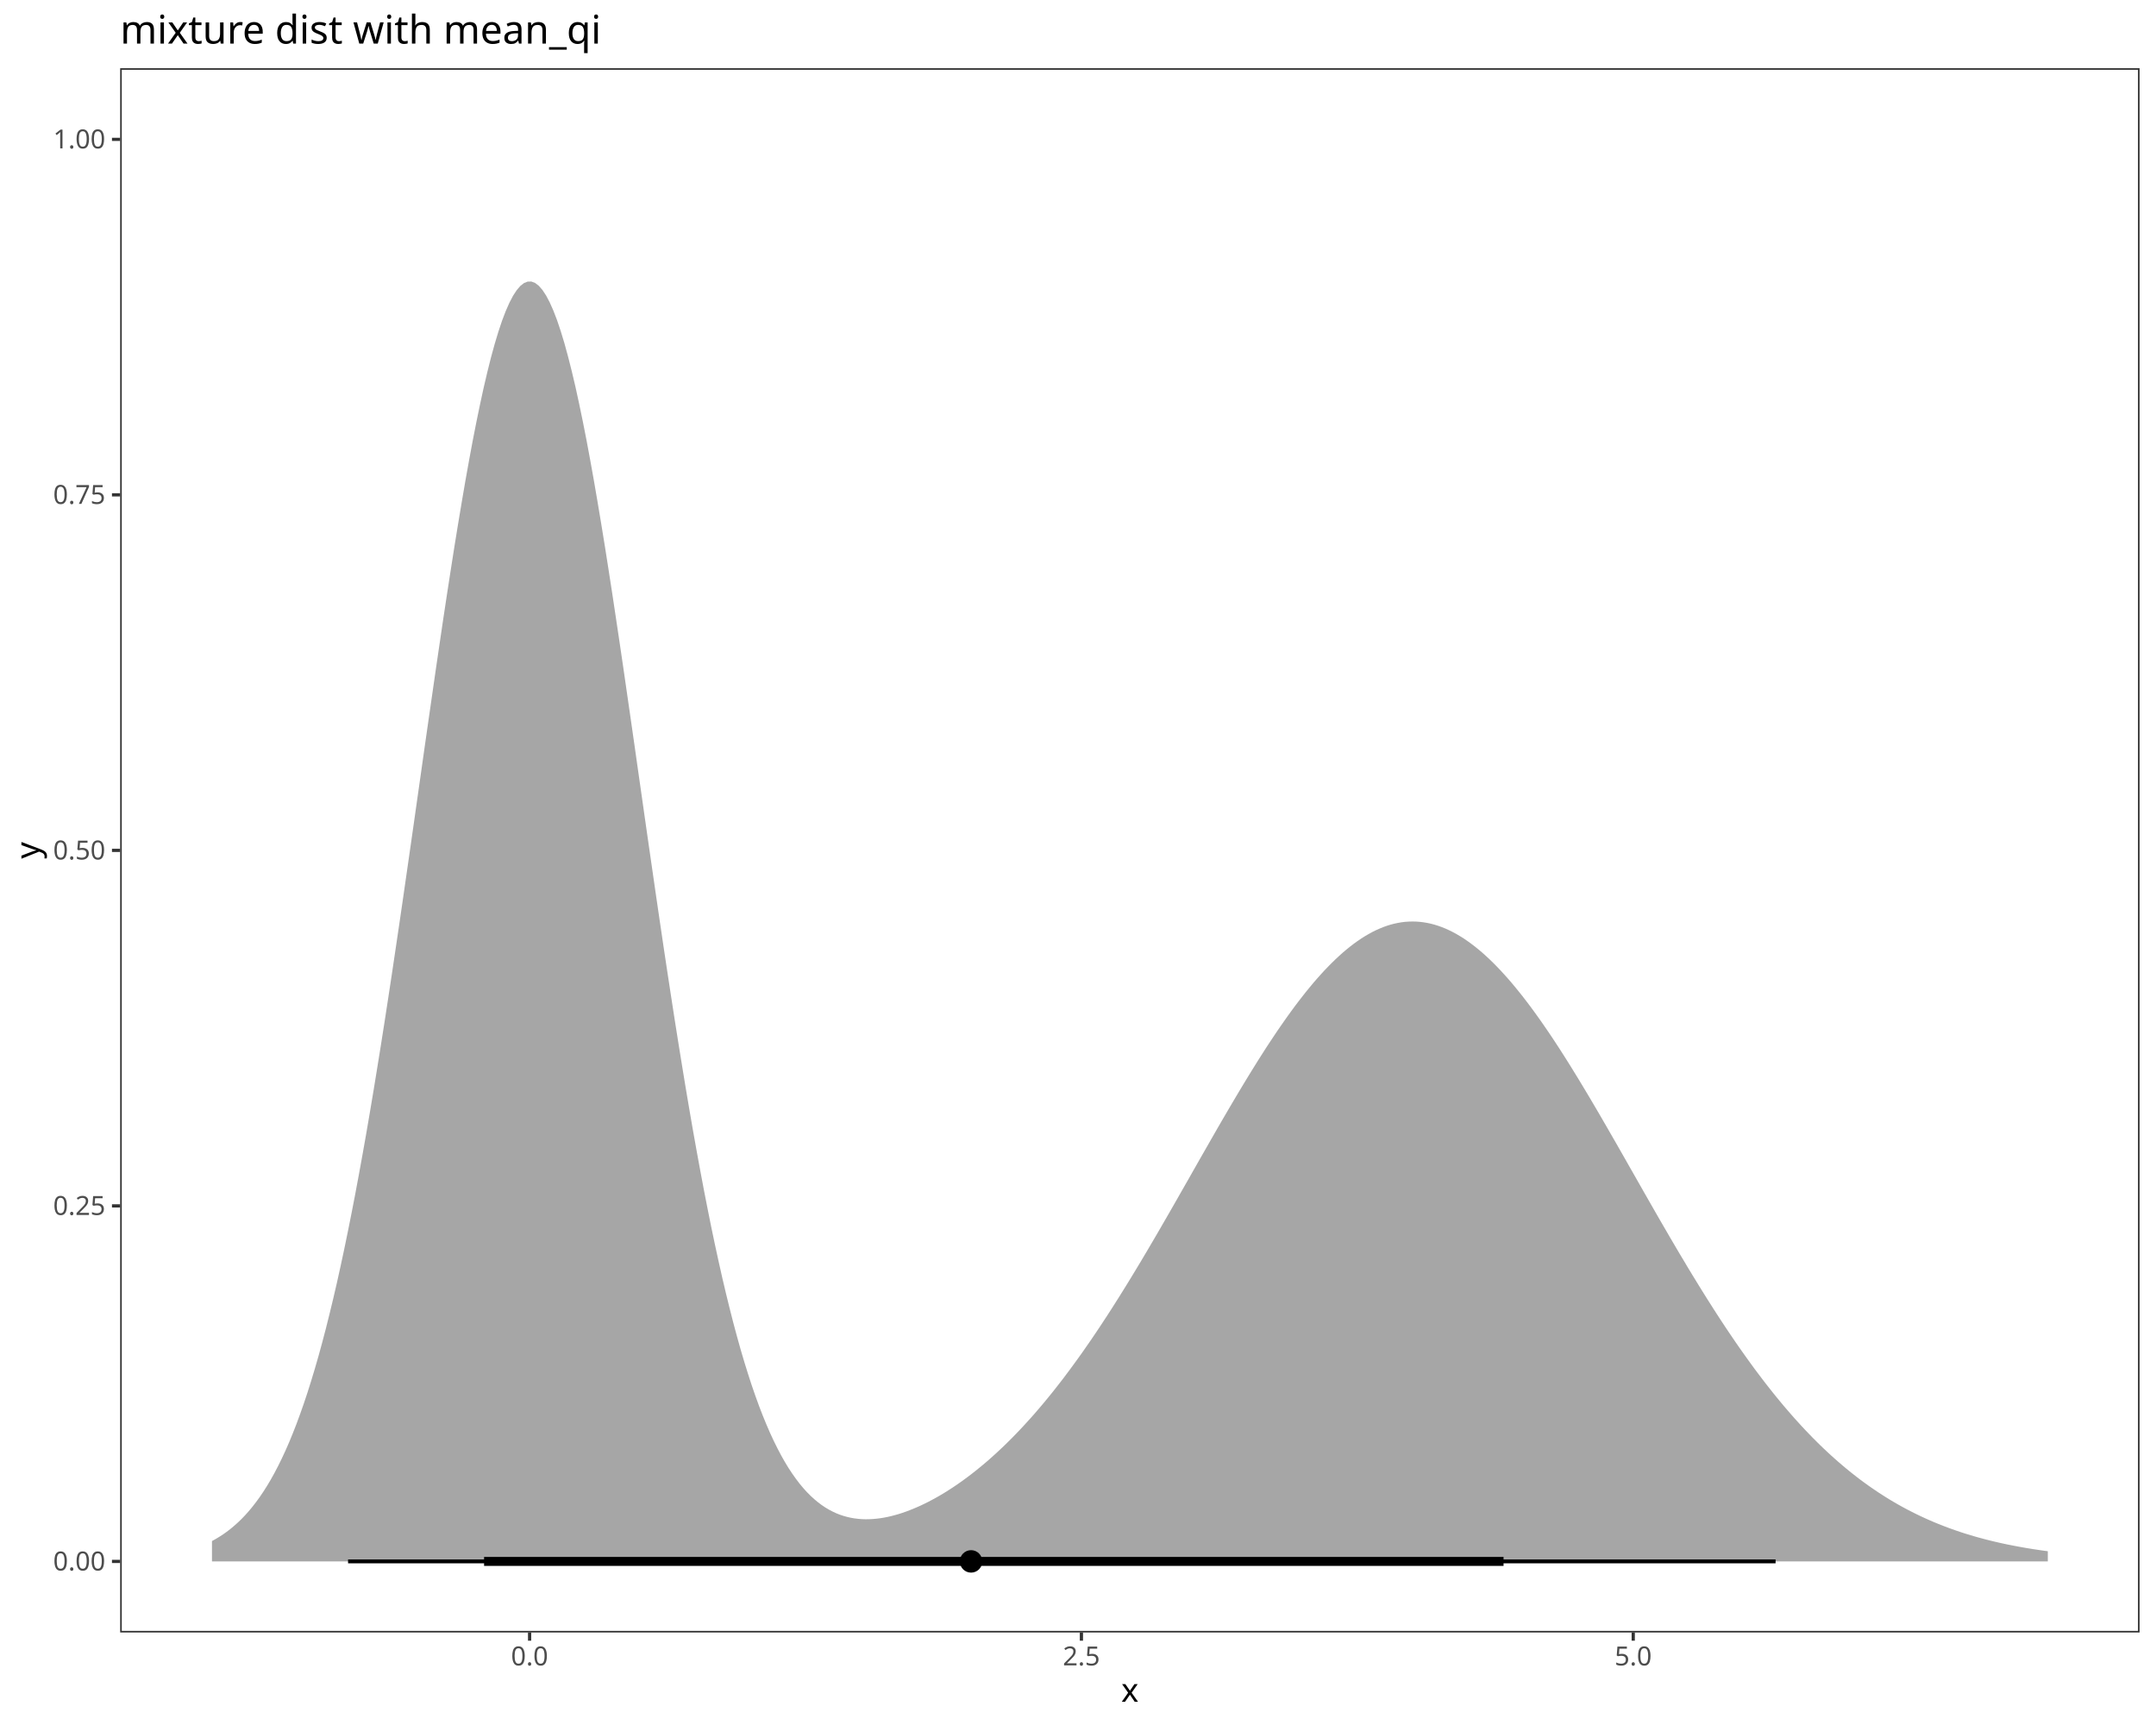
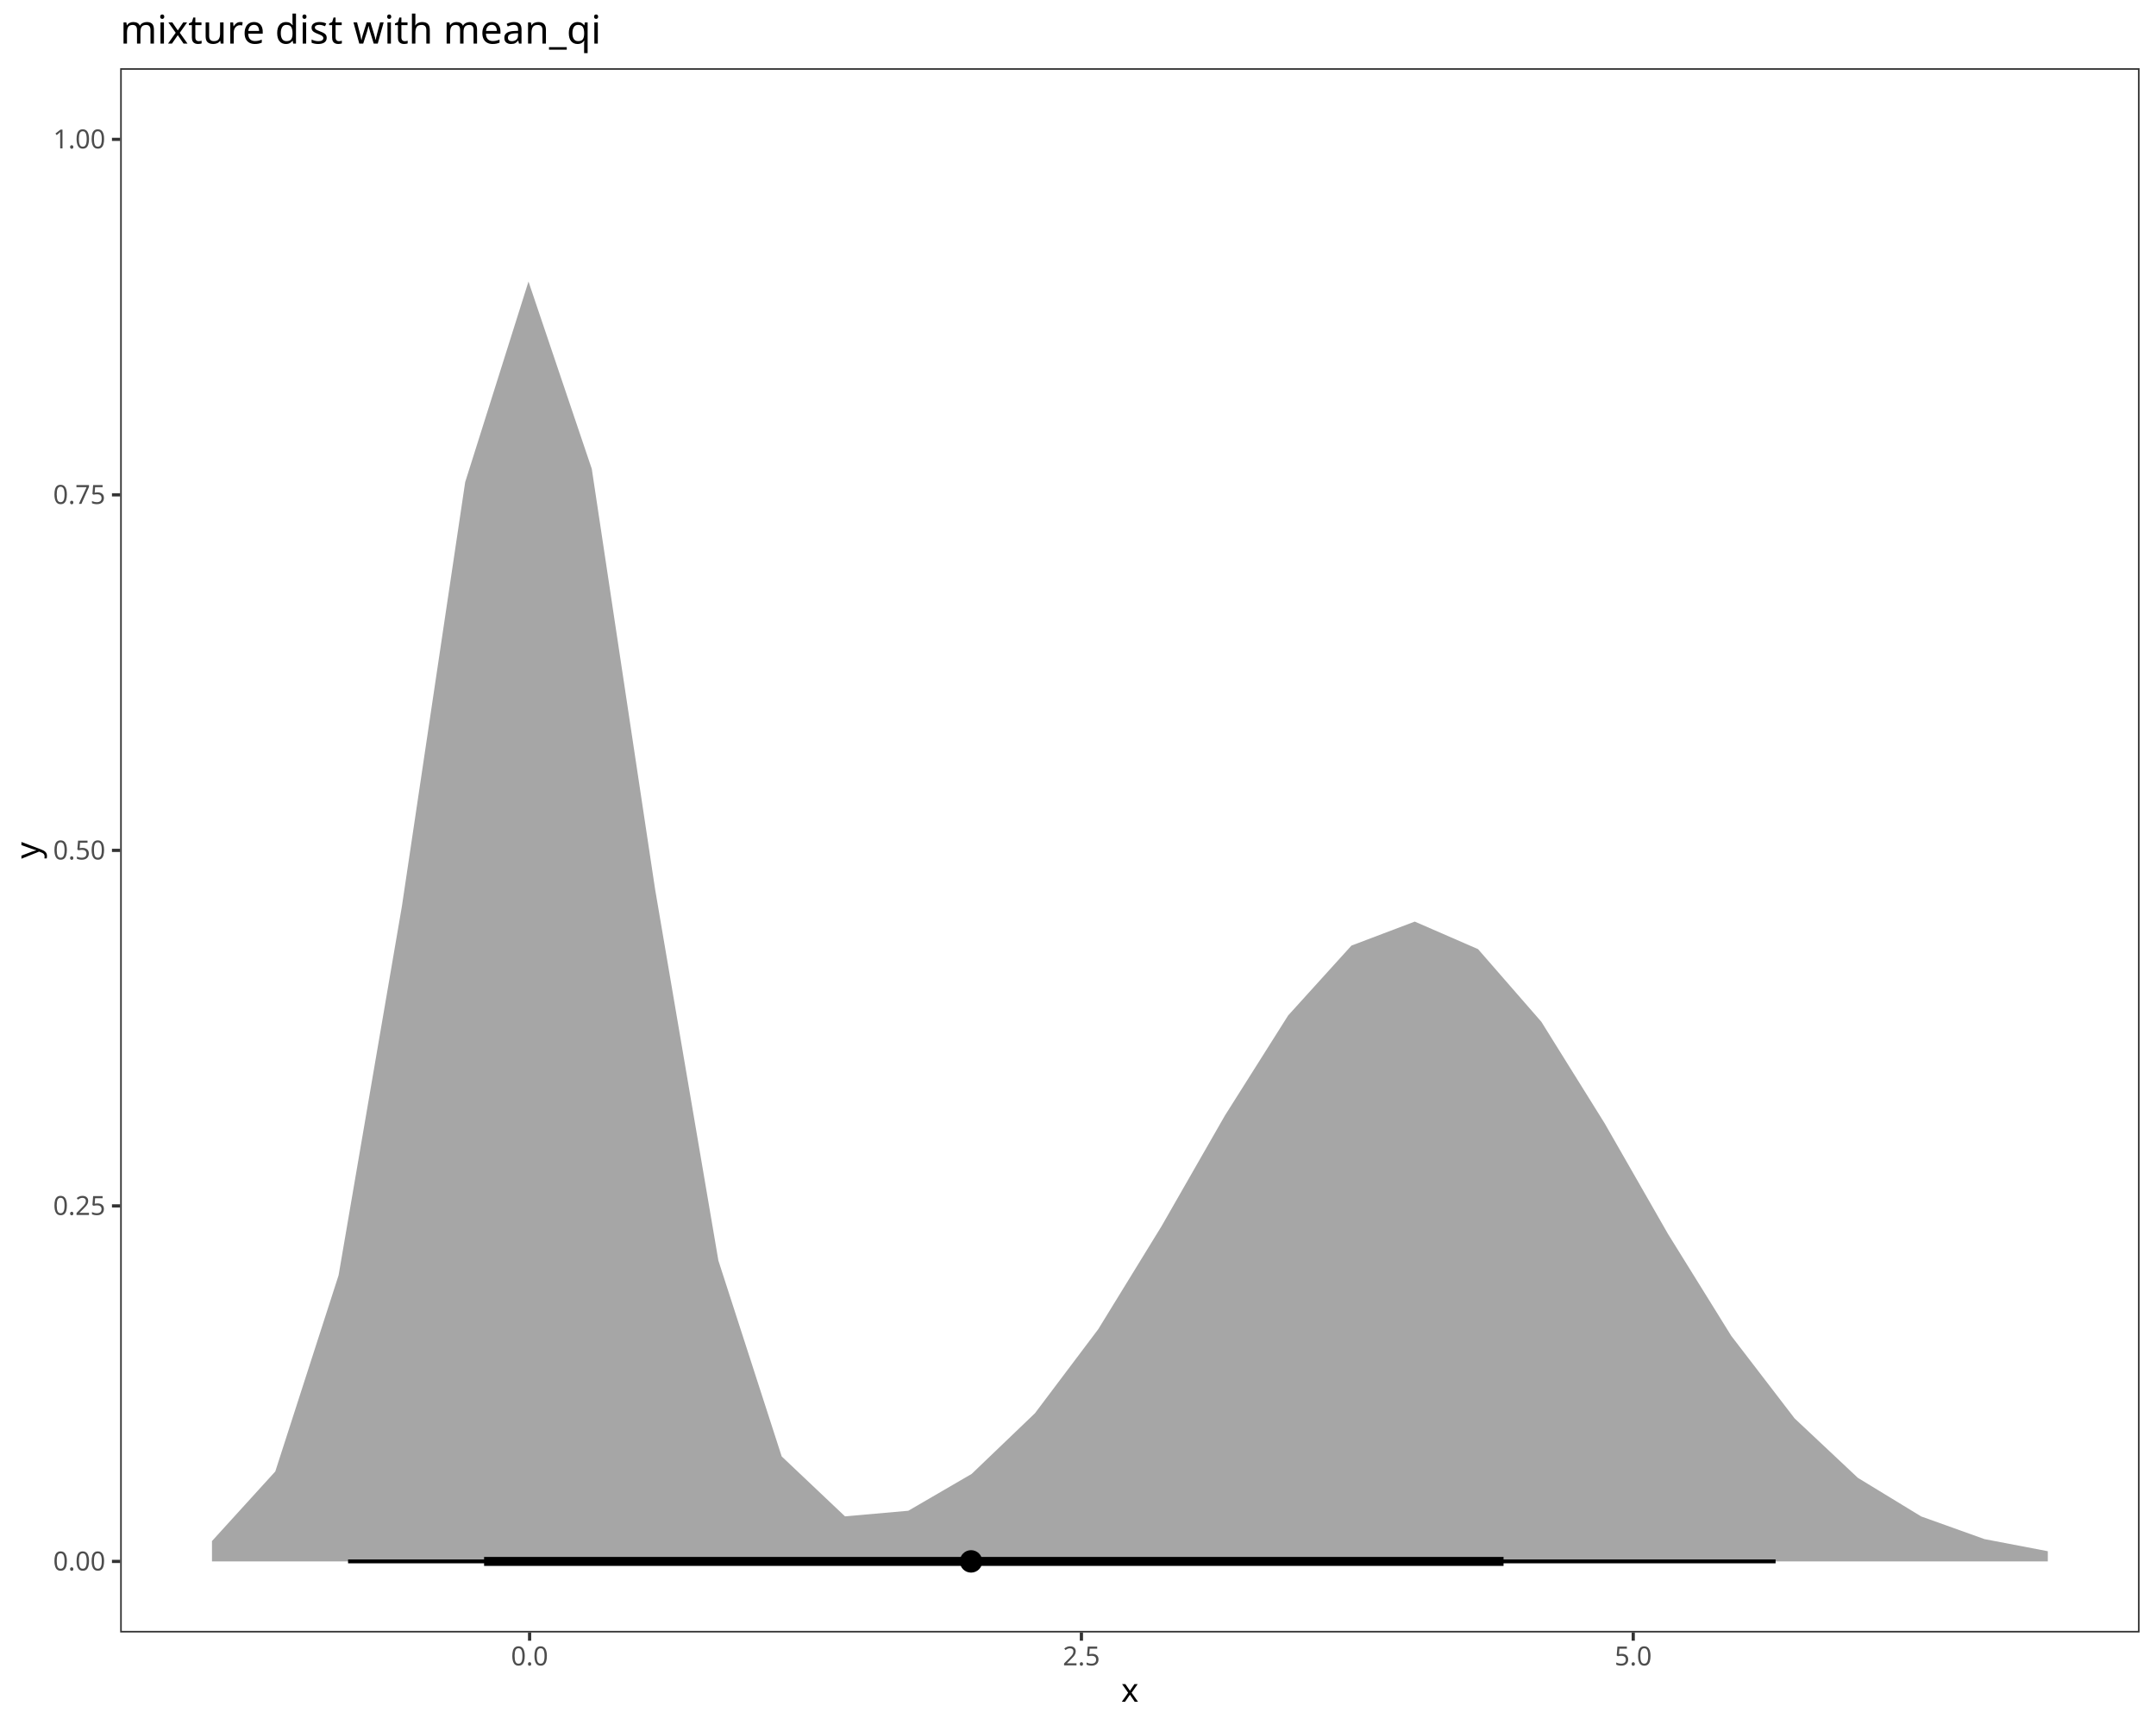
<svg xmlns="http://www.w3.org/2000/svg" class="svglite" data-engine-version="2.0" width="720.00pt" height="576.00pt" viewBox="0 0 720.00 576.00">
  <defs>
    <style type="text/css">
    .svglite line, .svglite polyline, .svglite polygon, .svglite path, .svglite rect, .svglite circle {
      fill: none;
      stroke: #000000;
      stroke-linecap: round;
      stroke-linejoin: round;
      stroke-miterlimit: 10.00;
    }
  </style>
  </defs>
  <rect width="100%" height="100%" style="stroke: none; fill: #FFFFFF;" />
  <defs>
    <clipPath id="cpMC4wMHw3MjAuMDB8MC4wMHw1NzYuMDA=">
      <rect x="0.00" y="0.00" width="720.00" height="576.00" />
    </clipPath>
  </defs>
  <g clip-path="url(#cpMC4wMHw3MjAuMDB8MC4wMHw1NzYuMDA=)">
    <rect x="0.00" y="0.00" width="720.00" height="576.00" style="stroke-width: 1.07; stroke: #FFFFFF; fill: #FFFFFF;" />
  </g>
  <defs>
    <clipPath id="cpNDAuMTN8NzE0LjUyfDIyLjc4fDU0NS4xMQ==">
      <rect x="40.13" y="22.78" width="674.39" height="522.33" />
    </clipPath>
  </defs>
  <g clip-path="url(#cpNDAuMTN8NzE0LjUyfDIyLjc4fDU0NS4xMQ==)">
    <rect x="40.13" y="22.78" width="674.39" height="522.33" style="stroke-width: 1.07; stroke: none; fill: #FFFFFF;" />
-     <polygon points="70.79,514.58 72.01,513.90 73.24,513.16 74.47,512.36 75.69,511.50 76.92,510.56 78.14,509.54 79.37,508.45 80.60,507.27 81.82,506.00 83.05,504.63 84.27,503.16 85.50,501.58 86.73,499.89 87.95,498.09 89.18,496.15 90.41,494.09 91.63,491.89 92.86,489.55 94.08,487.07 95.31,484.43 96.54,481.63 97.76,478.66 98.99,475.52 100.21,472.21 101.44,468.72 102.67,465.04 103.89,461.17 105.12,457.11 106.35,452.85 107.57,448.39 108.80,443.72 110.02,438.84 111.25,433.76 112.48,428.47 113.70,422.96 114.93,417.24 116.15,411.32 117.38,405.18 118.61,398.84 119.83,392.30 121.06,385.55 122.29,378.62 123.51,371.49 124.74,364.18 125.96,356.70 127.19,349.05 128.42,341.25 129.64,333.30 130.87,325.22 132.09,317.02 133.32,308.71 134.55,300.30 135.77,291.82 137.00,283.28 138.23,274.69 139.45,266.08 140.68,257.45 141.90,248.84 143.13,240.26 144.36,231.73 145.58,223.27 146.81,214.90 148.03,206.64 149.26,198.52 150.49,190.56 151.71,182.78 152.94,175.19 154.17,167.83 155.39,160.71 156.62,153.85 157.84,147.28 159.07,141.01 160.30,135.07 161.52,129.46 162.75,124.21 163.97,119.34 165.20,114.86 166.43,110.78 167.65,107.12 168.88,103.89 170.11,101.10 171.33,98.76 172.56,96.88 173.78,95.46 175.01,94.50 176.24,94.02 177.46,94.01 178.69,94.47 179.91,95.41 181.14,96.81 182.37,98.67 183.59,100.99 184.82,103.76 186.05,106.97 187.27,110.61 188.50,114.66 189.72,119.13 190.95,123.98 192.18,129.20 193.40,134.79 194.63,140.71 195.86,146.96 197.08,153.51 198.31,160.35 199.53,167.45 200.76,174.79 201.99,182.35 203.21,190.11 204.44,198.05 205.66,206.15 206.89,214.38 208.12,222.72 209.34,231.16 210.57,239.67 211.80,248.22 213.02,256.81 214.25,265.40 215.47,273.99 216.70,282.55 217.93,291.06 219.15,299.51 220.38,307.88 221.60,316.15 222.83,324.32 224.06,332.36 225.28,340.27 226.51,348.03 227.74,355.63 228.96,363.07 230.19,370.33 231.41,377.40 232.64,384.28 233.87,390.97 235.09,397.46 236.32,403.73 237.54,409.80 238.77,415.66 240.00,421.30 241.22,426.73 242.45,431.94 243.68,436.94 244.90,441.73 246.13,446.30 247.35,450.67 248.58,454.83 249.81,458.78 251.03,462.54 252.26,466.10 253.48,469.46 254.71,472.65 255.94,475.64 257.16,478.47 258.39,481.12 259.62,483.60 260.84,485.93 262.07,488.10 263.29,490.12 264.52,491.99 265.75,493.73 266.97,495.34 268.20,496.82 269.42,498.18 270.65,499.42 271.88,500.55 273.10,501.57 274.33,502.50 275.56,503.33 276.78,504.06 278.01,504.71 279.23,505.28 280.46,505.77 281.69,506.18 282.91,506.52 284.14,506.80 285.36,507.01 286.59,507.16 287.82,507.26 289.04,507.30 290.27,507.28 291.50,507.22 292.72,507.11 293.95,506.96 295.17,506.76 296.40,506.52 297.63,506.24 298.85,505.92 300.08,505.57 301.30,505.18 302.53,504.75 303.76,504.29 304.98,503.80 306.21,503.28 307.44,502.73 308.66,502.15 309.89,501.54 311.11,500.90 312.34,500.23 313.57,499.54 314.79,498.82 316.02,498.07 317.24,497.29 318.47,496.49 319.70,495.65 320.92,494.80 322.15,493.91 323.38,493.00 324.60,492.07 325.83,491.10 327.05,490.11 328.28,489.10 329.51,488.06 330.73,486.99 331.96,485.89 333.18,484.77 334.41,483.62 335.64,482.45 336.86,481.25 338.09,480.02 339.32,478.76 340.54,477.48 341.77,476.17 342.99,474.84 344.22,473.48 345.45,472.09 346.67,470.67 347.90,469.23 349.13,467.76 350.35,466.27 351.58,464.75 352.80,463.20 354.03,461.63 355.26,460.03 356.48,458.40 357.71,456.75 358.93,455.08 360.16,453.38 361.39,451.66 362.61,449.91 363.84,448.14 365.07,446.34 366.29,444.53 367.52,442.69 368.74,440.83 369.97,438.95 371.20,437.04 372.42,435.12 373.65,433.18 374.87,431.22 376.10,429.24 377.33,427.24 378.55,425.23 379.78,423.20 381.01,421.16 382.23,419.10 383.46,417.03 384.68,414.94 385.91,412.85 387.14,410.74 388.36,408.62 389.59,406.50 390.81,404.37 392.04,402.23 393.27,400.08 394.49,397.93 395.72,395.78 396.95,393.63 398.17,391.47 399.40,389.31 400.62,387.16 401.85,385.01 403.08,382.86 404.30,380.72 405.53,378.58 406.75,376.45 407.98,374.33 409.21,372.22 410.43,370.13 411.66,368.04 412.89,365.97 414.11,363.92 415.34,361.88 416.56,359.86 417.79,357.86 419.02,355.88 420.24,353.92 421.47,351.99 422.69,350.08 423.92,348.20 425.15,346.35 426.37,344.52 427.60,342.73 428.83,340.97 430.05,339.24 431.28,337.54 432.50,335.88 433.73,334.26 434.96,332.68 436.18,331.13 437.41,329.63 438.63,328.16 439.86,326.74 441.09,325.37 442.31,324.03 443.54,322.75 444.77,321.51 445.99,320.32 447.22,319.18 448.44,318.08 449.67,317.04 450.90,316.05 452.12,315.11 453.35,314.23 454.57,313.40 455.80,312.62 457.03,311.90 458.25,311.23 459.48,310.62 460.71,310.07 461.93,309.57 463.16,309.13 464.38,308.75 465.61,308.43 466.84,308.17 468.06,307.96 469.29,307.81 470.51,307.73 471.74,307.70 472.97,307.73 474.19,307.82 475.42,307.97 476.65,308.18 477.87,308.44 479.10,308.77 480.32,309.15 481.55,309.59 482.78,310.09 484.00,310.65 485.23,311.26 486.45,311.93 487.68,312.66 488.91,313.43 490.13,314.27 491.36,315.16 492.59,316.10 493.81,317.09 495.04,318.13 496.26,319.23 497.49,320.37 498.72,321.57 499.94,322.81 501.17,324.10 502.39,325.43 503.62,326.81 504.85,328.23 506.07,329.70 507.30,331.21 508.53,332.75 509.75,334.34 510.98,335.96 512.20,337.62 513.43,339.32 514.66,341.05 515.88,342.82 517.11,344.61 518.34,346.44 519.56,348.29 520.79,350.17 522.01,352.08 523.24,354.02 524.47,355.98 525.69,357.96 526.92,359.96 528.14,361.98 529.37,364.02 530.60,366.07 531.82,368.14 533.05,370.23 534.28,372.33 535.50,374.44 536.73,376.56 537.95,378.69 539.18,380.82 540.41,382.96 541.63,385.11 542.86,387.26 544.08,389.42 545.31,391.57 546.54,393.73 547.76,395.88 548.99,398.04 550.22,400.19 551.44,402.33 552.67,404.47 553.89,406.60 555.12,408.73 556.35,410.84 557.57,412.95 558.80,415.04 560.02,417.13 561.25,419.20 562.48,421.25 563.70,423.30 564.93,425.33 566.16,427.34 567.38,429.33 568.61,431.31 569.83,433.27 571.06,435.21 572.29,437.14 573.51,439.04 574.74,440.92 575.96,442.78 577.19,444.62 578.42,446.43 579.64,448.23 580.87,450.00 582.10,451.74 583.32,453.46 584.55,455.16 585.77,456.84 587.00,458.48 588.23,460.11 589.45,461.71 590.68,463.28 591.90,464.82 593.13,466.35 594.36,467.84 595.58,469.31 596.81,470.75 598.04,472.17 599.26,473.56 600.49,474.92 601.71,476.26 602.94,477.57 604.17,478.85 605.39,480.11 606.62,481.34 607.84,482.55 609.07,483.73 610.30,484.88 611.52,486.01 612.75,487.11 613.98,488.19 615.20,489.24 616.43,490.27 617.65,491.27 618.88,492.25 620.11,493.21 621.33,494.14 622.56,495.05 623.78,495.93 625.01,496.79 626.24,497.63 627.46,498.45 628.69,499.24 629.92,500.02 631.14,500.77 632.37,501.50 633.59,502.21 634.82,502.90 636.05,503.57 637.27,504.22 638.50,504.85 639.72,505.46 640.95,506.06 642.18,506.63 643.40,507.19 644.63,507.73 645.86,508.26 647.08,508.76 648.31,509.25 649.53,509.73 650.76,510.19 651.99,510.63 653.21,511.06 654.44,511.48 655.66,511.88 656.89,512.27 658.12,512.64 659.34,513.00 660.57,513.35 661.80,513.68 663.02,514.01 664.25,514.32 665.47,514.62 666.70,514.91 667.93,515.19 669.15,515.46 670.38,515.72 671.60,515.96 672.83,516.20 674.06,516.43 675.28,516.65 676.51,516.87 677.74,517.07 678.96,517.27 680.19,517.45 681.41,517.64 682.64,517.81 683.87,517.97 683.87,521.37 682.64,521.37 681.41,521.37 680.19,521.37 678.96,521.37 677.74,521.37 676.51,521.37 675.28,521.37 674.06,521.37 672.83,521.37 671.60,521.37 670.38,521.37 669.15,521.37 667.93,521.37 666.70,521.37 665.47,521.37 664.25,521.37 663.02,521.37 661.80,521.37 660.57,521.37 659.34,521.37 658.12,521.37 656.89,521.37 655.66,521.37 654.44,521.37 653.21,521.37 651.99,521.37 650.76,521.37 649.53,521.37 648.31,521.37 647.08,521.37 645.86,521.37 644.63,521.37 643.40,521.37 642.18,521.37 640.95,521.37 639.72,521.37 638.50,521.37 637.27,521.37 636.05,521.37 634.82,521.37 633.59,521.37 632.37,521.37 631.14,521.37 629.92,521.37 628.69,521.37 627.46,521.37 626.24,521.37 625.01,521.37 623.78,521.37 622.56,521.37 621.33,521.37 620.11,521.37 618.88,521.37 617.65,521.37 616.43,521.37 615.20,521.37 613.98,521.37 612.75,521.37 611.52,521.37 610.30,521.37 609.07,521.37 607.84,521.37 606.62,521.37 605.39,521.37 604.17,521.37 602.94,521.37 601.71,521.37 600.49,521.37 599.26,521.37 598.04,521.37 596.81,521.37 595.58,521.37 594.36,521.37 593.13,521.37 591.90,521.37 590.68,521.37 589.45,521.37 588.23,521.37 587.00,521.37 585.77,521.37 584.55,521.37 583.32,521.37 582.10,521.37 580.87,521.37 579.64,521.37 578.42,521.37 577.19,521.37 575.96,521.37 574.74,521.37 573.51,521.37 572.29,521.37 571.06,521.37 569.83,521.37 568.61,521.37 567.38,521.37 566.16,521.37 564.93,521.37 563.70,521.37 562.48,521.37 561.25,521.37 560.02,521.37 558.80,521.37 557.57,521.37 556.35,521.37 555.12,521.37 553.89,521.37 552.67,521.37 551.44,521.37 550.22,521.37 548.99,521.37 547.76,521.37 546.54,521.37 545.31,521.37 544.08,521.37 542.86,521.37 541.63,521.37 540.41,521.37 539.18,521.37 537.95,521.37 536.73,521.37 535.50,521.37 534.28,521.37 533.05,521.37 531.82,521.37 530.60,521.37 529.37,521.37 528.14,521.37 526.92,521.37 525.69,521.37 524.47,521.37 523.24,521.37 522.01,521.37 520.79,521.37 519.56,521.37 518.34,521.37 517.11,521.37 515.88,521.37 514.66,521.37 513.43,521.37 512.20,521.37 510.98,521.37 509.75,521.37 508.53,521.37 507.30,521.37 506.07,521.37 504.85,521.37 503.62,521.37 502.39,521.37 501.17,521.37 499.94,521.37 498.72,521.37 497.49,521.37 496.26,521.37 495.04,521.37 493.81,521.37 492.59,521.37 491.36,521.37 490.13,521.37 488.91,521.37 487.68,521.37 486.45,521.37 485.23,521.37 484.00,521.37 482.78,521.37 481.55,521.37 480.32,521.37 479.10,521.37 477.87,521.37 476.65,521.37 475.42,521.37 474.19,521.37 472.97,521.37 471.74,521.37 470.51,521.37 469.29,521.37 468.06,521.37 466.84,521.37 465.61,521.37 464.38,521.37 463.16,521.37 461.93,521.37 460.71,521.37 459.48,521.37 458.25,521.37 457.03,521.37 455.80,521.37 454.57,521.37 453.35,521.37 452.12,521.37 450.90,521.37 449.67,521.37 448.44,521.37 447.22,521.37 445.99,521.37 444.77,521.37 443.54,521.37 442.31,521.37 441.09,521.37 439.86,521.37 438.63,521.37 437.41,521.37 436.18,521.37 434.96,521.37 433.73,521.37 432.50,521.37 431.28,521.37 430.05,521.37 428.83,521.37 427.60,521.37 426.37,521.37 425.15,521.37 423.92,521.37 422.69,521.37 421.47,521.37 420.24,521.37 419.02,521.37 417.79,521.37 416.56,521.37 415.34,521.37 414.11,521.37 412.89,521.37 411.66,521.37 410.43,521.37 409.21,521.37 407.98,521.37 406.75,521.37 405.53,521.37 404.30,521.37 403.08,521.37 401.85,521.37 400.62,521.37 399.40,521.37 398.17,521.37 396.95,521.37 395.72,521.37 394.49,521.37 393.27,521.37 392.04,521.37 390.81,521.37 389.59,521.37 388.36,521.37 387.14,521.37 385.91,521.37 384.68,521.37 383.46,521.37 382.23,521.37 381.01,521.37 379.78,521.37 378.55,521.37 377.33,521.37 376.10,521.37 374.87,521.37 373.65,521.37 372.42,521.37 371.20,521.37 369.97,521.37 368.74,521.37 367.52,521.37 366.29,521.37 365.07,521.37 363.84,521.37 362.61,521.37 361.39,521.37 360.16,521.37 358.93,521.37 357.71,521.37 356.48,521.37 355.26,521.37 354.03,521.37 352.80,521.37 351.58,521.37 350.35,521.37 349.13,521.37 347.90,521.37 346.67,521.37 345.45,521.37 344.22,521.37 342.99,521.37 341.77,521.37 340.54,521.37 339.32,521.37 338.09,521.37 336.86,521.37 335.64,521.37 334.41,521.37 333.18,521.37 331.96,521.37 330.73,521.37 329.51,521.37 328.28,521.37 327.05,521.37 325.83,521.37 324.60,521.37 323.38,521.37 322.15,521.37 320.92,521.37 319.70,521.37 318.47,521.37 317.24,521.37 316.02,521.37 314.79,521.37 313.57,521.37 312.34,521.37 311.11,521.37 309.89,521.37 308.66,521.37 307.44,521.37 306.21,521.37 304.98,521.37 303.76,521.37 302.53,521.37 301.30,521.37 300.08,521.37 298.85,521.37 297.63,521.37 296.40,521.37 295.17,521.37 293.95,521.37 292.72,521.37 291.50,521.37 290.27,521.37 289.04,521.37 287.82,521.37 286.59,521.37 285.36,521.37 284.14,521.37 282.91,521.37 281.69,521.37 280.46,521.37 279.23,521.37 278.01,521.37 276.78,521.37 275.56,521.37 274.33,521.37 273.10,521.37 271.88,521.37 270.65,521.37 269.42,521.37 268.20,521.37 266.97,521.37 265.75,521.37 264.52,521.37 263.29,521.37 262.07,521.37 260.84,521.37 259.62,521.37 258.39,521.37 257.16,521.37 255.94,521.37 254.71,521.37 253.48,521.37 252.26,521.37 251.03,521.37 249.81,521.37 248.58,521.37 247.35,521.37 246.13,521.37 244.90,521.37 243.68,521.37 242.45,521.37 241.22,521.37 240.00,521.37 238.77,521.37 237.54,521.37 236.32,521.37 235.09,521.37 233.87,521.37 232.64,521.37 231.41,521.37 230.19,521.37 228.96,521.37 227.74,521.37 226.51,521.37 225.28,521.37 224.06,521.37 222.83,521.37 221.60,521.37 220.38,521.37 219.15,521.37 217.93,521.37 216.70,521.37 215.47,521.37 214.25,521.37 213.02,521.37 211.80,521.37 210.57,521.37 209.34,521.37 208.12,521.37 206.89,521.37 205.66,521.37 204.44,521.37 203.21,521.37 201.99,521.37 200.76,521.37 199.53,521.37 198.31,521.37 197.08,521.37 195.86,521.37 194.63,521.37 193.40,521.37 192.18,521.37 190.95,521.37 189.72,521.37 188.50,521.37 187.27,521.37 186.05,521.37 184.82,521.37 183.59,521.37 182.37,521.37 181.14,521.37 179.91,521.37 178.69,521.37 177.46,521.37 176.24,521.37 175.01,521.37 173.78,521.37 172.56,521.37 171.33,521.37 170.11,521.37 168.88,521.37 167.65,521.37 166.43,521.37 165.20,521.37 163.97,521.37 162.75,521.37 161.52,521.37 160.30,521.37 159.07,521.37 157.84,521.37 156.62,521.37 155.39,521.37 154.17,521.37 152.94,521.37 151.71,521.37 150.49,521.37 149.26,521.37 148.03,521.37 146.81,521.37 145.58,521.37 144.36,521.37 143.13,521.37 141.90,521.37 140.68,521.37 139.45,521.37 138.23,521.37 137.00,521.37 135.77,521.37 134.55,521.37 133.32,521.37 132.09,521.37 130.87,521.37 129.64,521.37 128.42,521.37 127.19,521.37 125.96,521.37 124.74,521.37 123.51,521.37 122.29,521.37 121.06,521.37 119.83,521.37 118.61,521.37 117.38,521.37 116.15,521.37 114.93,521.37 113.70,521.37 112.48,521.37 111.25,521.37 110.02,521.37 108.80,521.37 107.57,521.37 106.35,521.37 105.12,521.37 103.89,521.37 102.67,521.37 101.44,521.37 100.21,521.37 98.99,521.37 97.76,521.37 96.54,521.37 95.31,521.37 94.08,521.37 92.86,521.37 91.63,521.37 90.41,521.37 89.18,521.37 87.95,521.37 86.73,521.37 85.50,521.37 84.27,521.37 83.05,521.37 81.82,521.37 80.60,521.37 79.37,521.37 78.14,521.37 76.92,521.37 75.69,521.37 74.47,521.37 73.24,521.37 72.01,521.37 70.79,521.37 " style="stroke-width: 2.13; stroke: none; fill: #A6A6A6;" />
+     <polygon points="70.79,514.58 91.93,491.34 113.07,425.84 134.21,302.65 155.35,160.98 176.49,94.01 197.63,156.57 218.77,296.91 239.91,420.93 261.05,486.32 282.19,506.33 303.33,504.46 324.47,492.17 345.62,471.90 366.76,443.84 387.90,409.44 409.04,372.53 430.18,339.07 451.32,315.74 472.46,307.73 493.60,316.93 514.74,341.19 535.88,375.10 557.02,412.01 578.16,446.06 599.30,473.61 620.44,493.47 641.59,506.36 662.73,513.93 683.87,517.97 683.87,521.37 662.73,521.37 641.59,521.37 620.44,521.37 599.30,521.37 578.16,521.37 557.02,521.37 535.88,521.37 514.74,521.37 493.60,521.37 472.46,521.37 451.32,521.37 430.18,521.37 409.04,521.37 387.90,521.37 366.76,521.37 345.62,521.37 324.47,521.37 303.33,521.37 282.19,521.37 261.05,521.37 239.91,521.37 218.77,521.37 197.63,521.37 176.49,521.37 155.35,521.37 134.21,521.37 113.07,521.37 91.93,521.37 70.79,521.37 " style="stroke-width: 2.13; stroke: none; fill: #A6A6A6;" />
    <line x1="116.24" y1="521.37" x2="592.96" y2="521.37" style="stroke-width: 1.28; stroke-linecap: butt;" />
    <line x1="161.66" y1="521.37" x2="502.11" y2="521.37" style="stroke-width: 2.99; stroke-linecap: butt;" />
    <circle cx="324.29" cy="521.37" r="1.68" style="stroke-width: 1.06; fill: #000000;" />
    <circle cx="324.29" cy="521.37" r="3.22" style="stroke-width: 1.06; fill: #000000;" />
    <rect x="40.13" y="22.78" width="674.39" height="522.33" style="stroke-width: 1.07; stroke: #333333;" />
  </g>
  <g clip-path="url(#cpMC4wMHw3MjAuMDB8MC4wMHw1NzYuMDA=)">
    <text x="35.20" y="524.40" text-anchor="end" style="font-size: 8.80px; fill: #4D4D4D; font-family: sans;" textLength="17.13px" lengthAdjust="spacingAndGlyphs">0.00</text>
    <text x="35.20" y="405.69" text-anchor="end" style="font-size: 8.80px; fill: #4D4D4D; font-family: sans;" textLength="17.13px" lengthAdjust="spacingAndGlyphs">0.25</text>
    <text x="35.20" y="286.98" text-anchor="end" style="font-size: 8.80px; fill: #4D4D4D; font-family: sans;" textLength="17.13px" lengthAdjust="spacingAndGlyphs">0.50</text>
    <text x="35.20" y="168.26" text-anchor="end" style="font-size: 8.80px; fill: #4D4D4D; font-family: sans;" textLength="17.13px" lengthAdjust="spacingAndGlyphs">0.75</text>
    <text x="35.20" y="49.55" text-anchor="end" style="font-size: 8.80px; fill: #4D4D4D; font-family: sans;" textLength="17.13px" lengthAdjust="spacingAndGlyphs">1.00</text>
    <polyline points="37.39,521.37 40.13,521.37 " style="stroke-width: 1.07; stroke: #333333; stroke-linecap: butt;" />
    <polyline points="37.39,402.66 40.13,402.66 " style="stroke-width: 1.07; stroke: #333333; stroke-linecap: butt;" />
    <polyline points="37.39,283.95 40.13,283.95 " style="stroke-width: 1.07; stroke: #333333; stroke-linecap: butt;" />
    <polyline points="37.39,165.24 40.13,165.24 " style="stroke-width: 1.07; stroke: #333333; stroke-linecap: butt;" />
    <polyline points="37.39,46.53 40.13,46.53 " style="stroke-width: 1.07; stroke: #333333; stroke-linecap: butt;" />
    <polyline points="176.86,547.85 176.86,545.11 " style="stroke-width: 1.07; stroke: #333333; stroke-linecap: butt;" />
    <polyline points="361.14,547.85 361.14,545.11 " style="stroke-width: 1.07; stroke: #333333; stroke-linecap: butt;" />
    <polyline points="545.42,547.85 545.42,545.11 " style="stroke-width: 1.07; stroke: #333333; stroke-linecap: butt;" />
    <text x="176.86" y="556.10" text-anchor="middle" style="font-size: 8.80px; fill: #4D4D4D; font-family: sans;" textLength="12.23px" lengthAdjust="spacingAndGlyphs">0.0</text>
    <text x="361.14" y="556.10" text-anchor="middle" style="font-size: 8.80px; fill: #4D4D4D; font-family: sans;" textLength="12.23px" lengthAdjust="spacingAndGlyphs">2.5</text>
    <text x="545.42" y="556.10" text-anchor="middle" style="font-size: 8.80px; fill: #4D4D4D; font-family: sans;" textLength="12.23px" lengthAdjust="spacingAndGlyphs">5.0</text>
    <text x="377.33" y="568.24" text-anchor="middle" style="font-size: 11.00px; font-family: sans;" textLength="5.50px" lengthAdjust="spacingAndGlyphs">x</text>
    <text transform="translate(13.05,283.95) rotate(-90)" text-anchor="middle" style="font-size: 11.00px; font-family: sans;" textLength="5.50px" lengthAdjust="spacingAndGlyphs">y</text>
    <text x="40.13" y="14.56" style="font-size: 13.20px; font-family: sans;" textLength="148.94px" lengthAdjust="spacingAndGlyphs">mixture dist with mean_qi</text>
  </g>
</svg>
